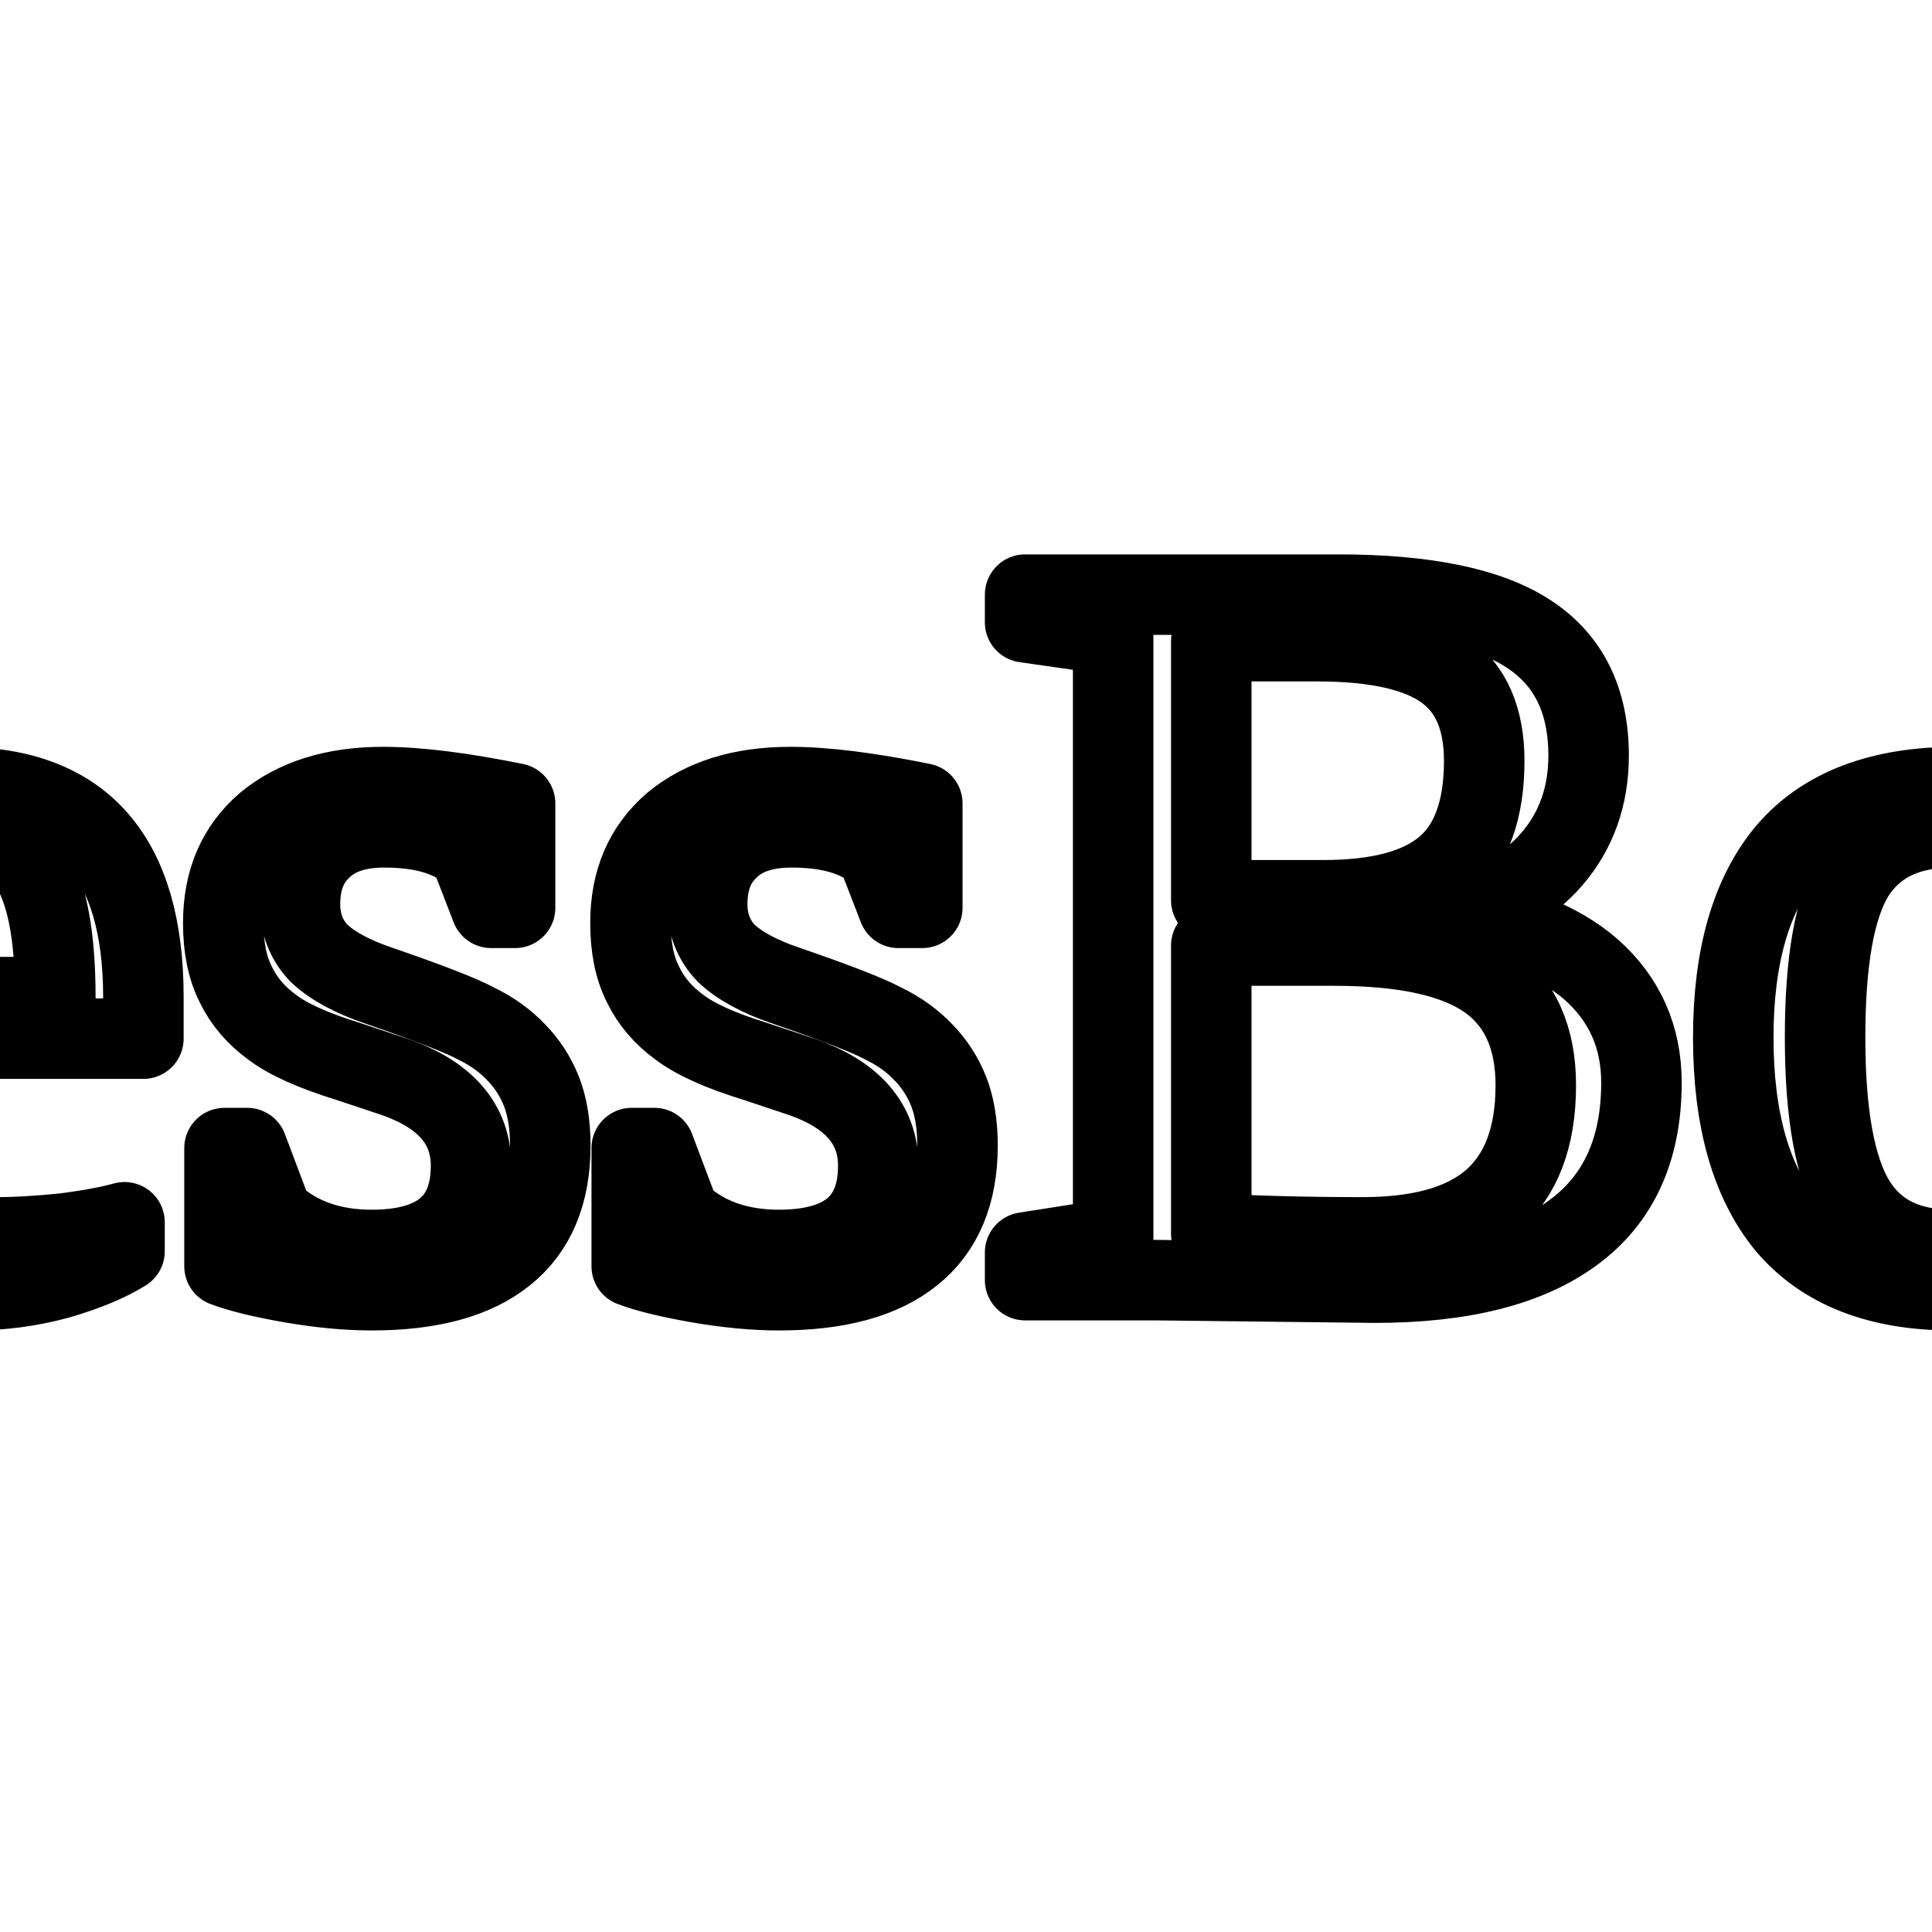
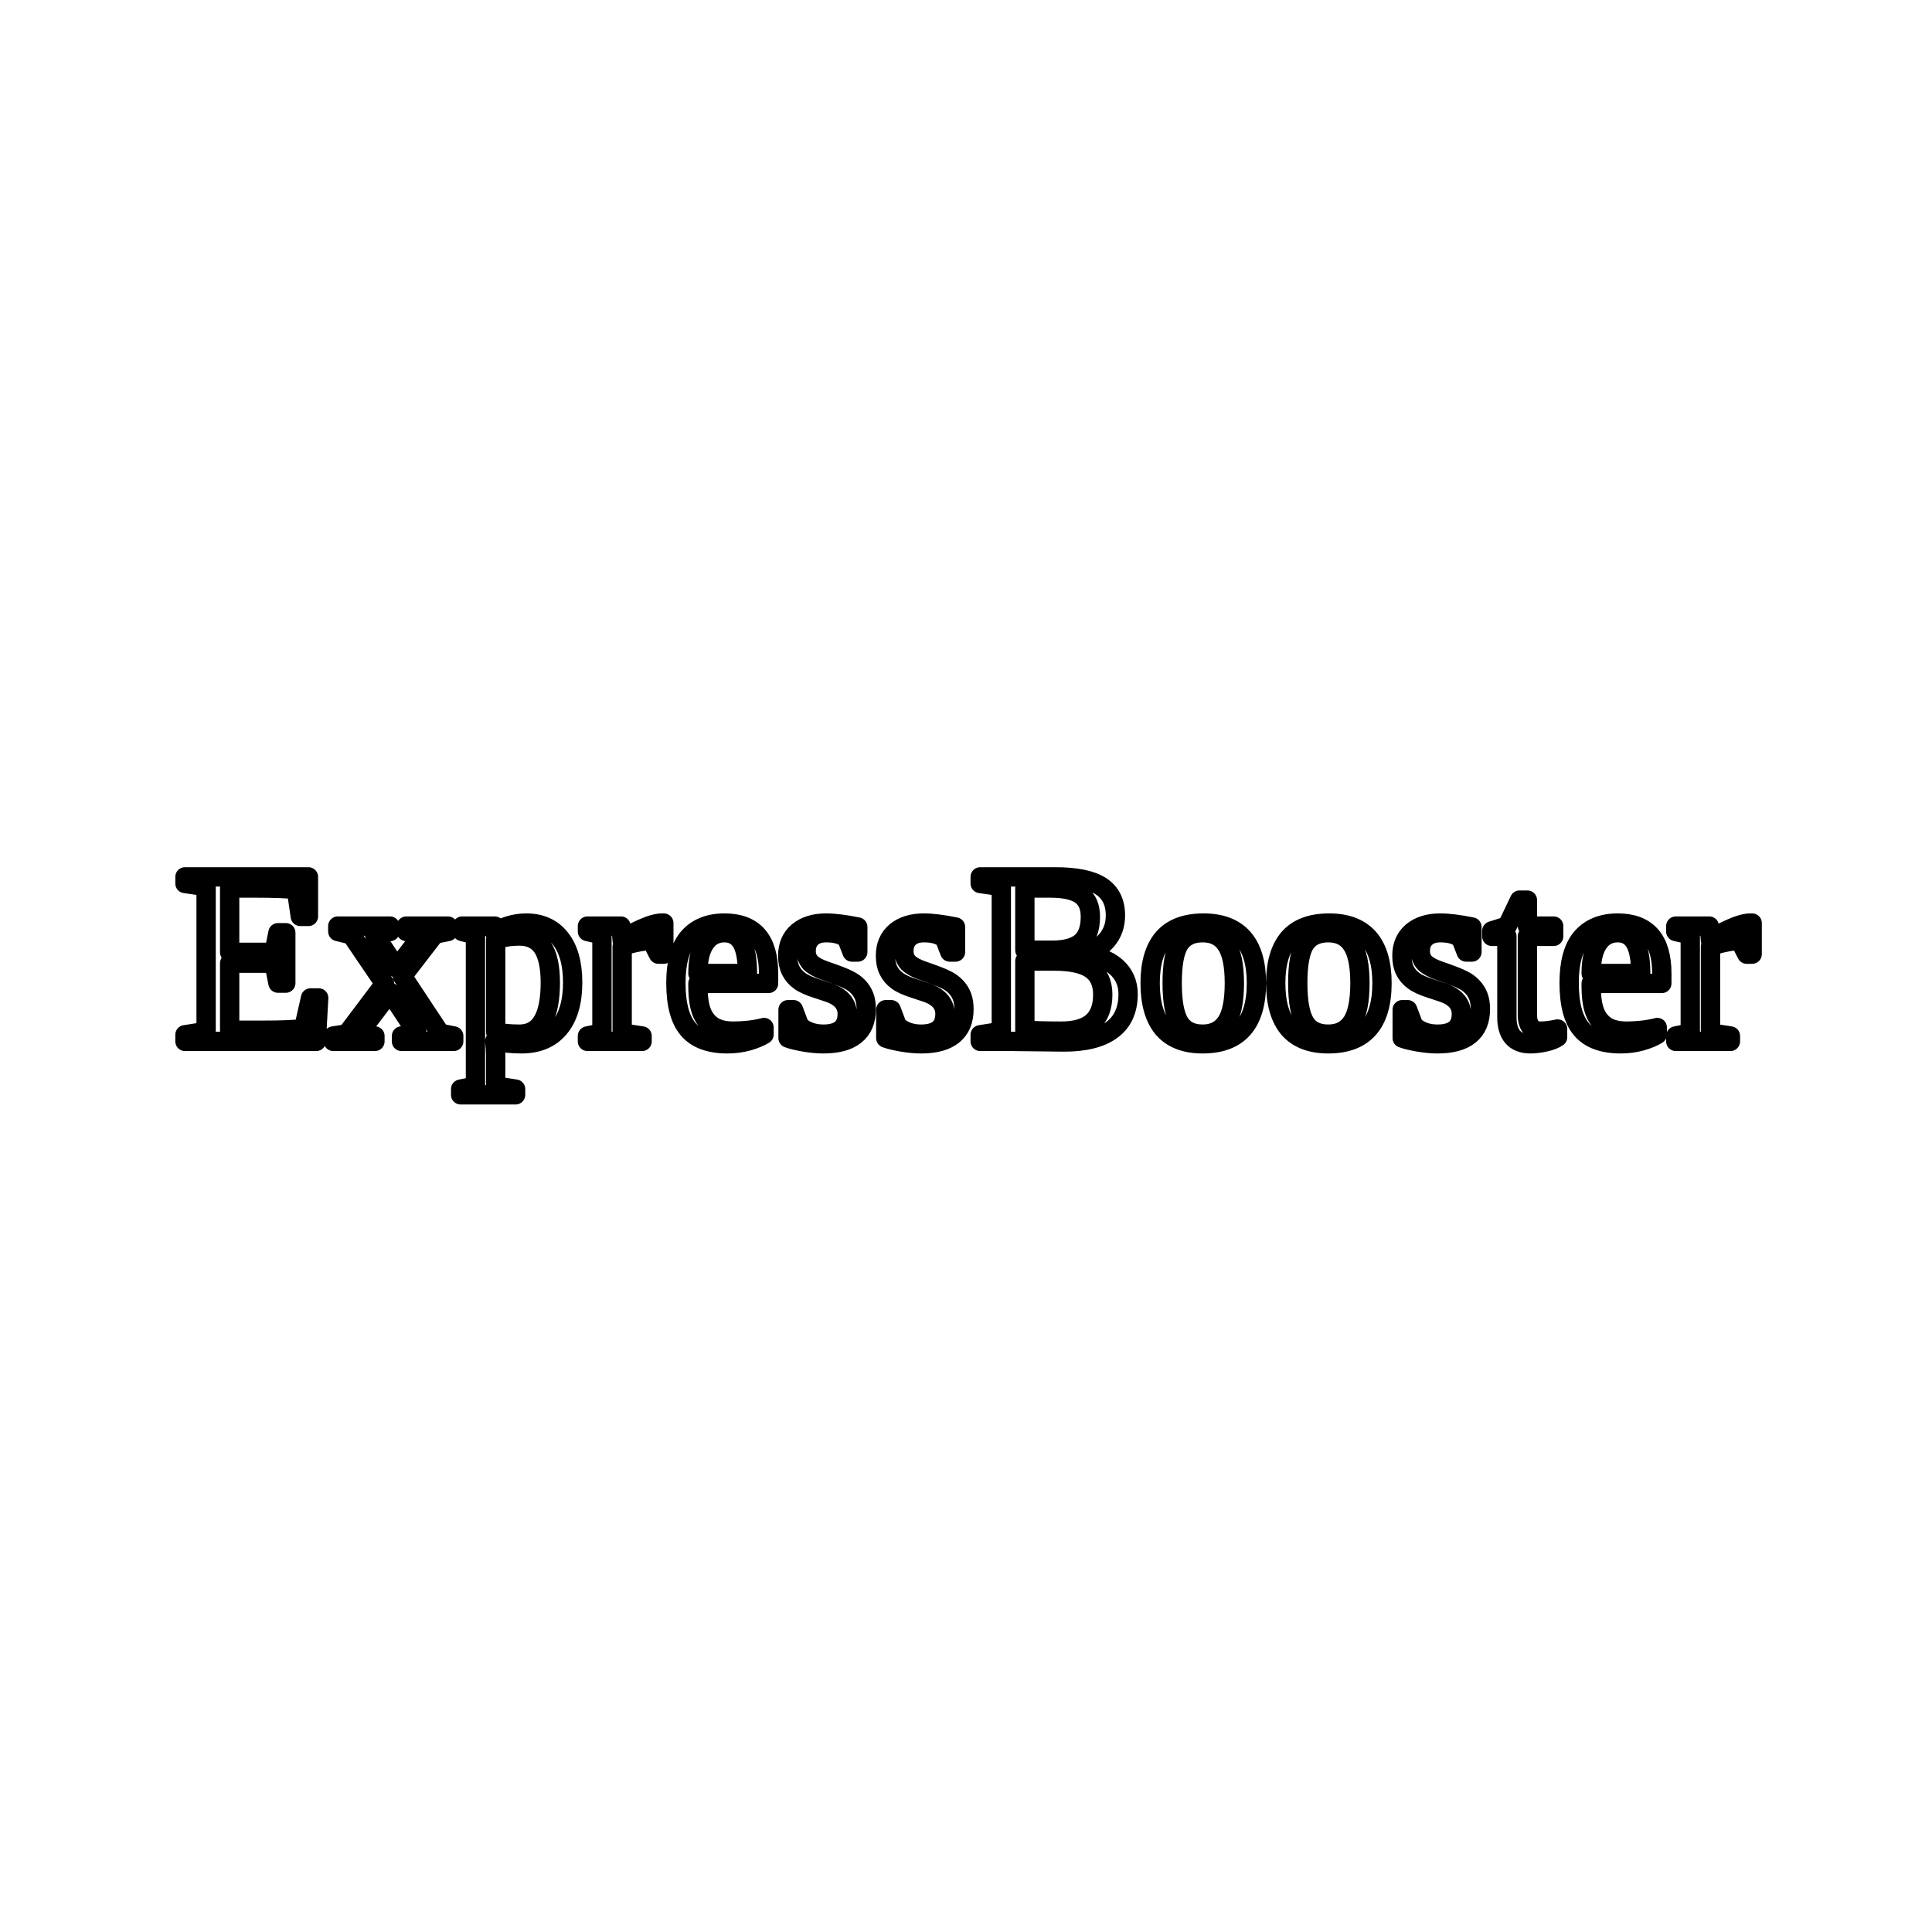
- <svg xmlns="http://www.w3.org/2000/svg" width="auto" height="auto" viewBox="0 0 24 24" fill="none" stroke="currentColor" stroke-width="1" stroke-linecap="round" stroke-linejoin="round">
+ <svg xmlns="http://www.w3.org/2000/svg" width="auto" height="auto" viewBox="0 0 100 100" fill="none" stroke="currentColor" stroke-width="1" stroke-linecap="round" stroke-linejoin="round">
  <text x="50%" y="50%" font-size="13" text-anchor="middle" dy=".3em" fill="none" stroke-width="1">ExpressBooster</text>
</svg>
